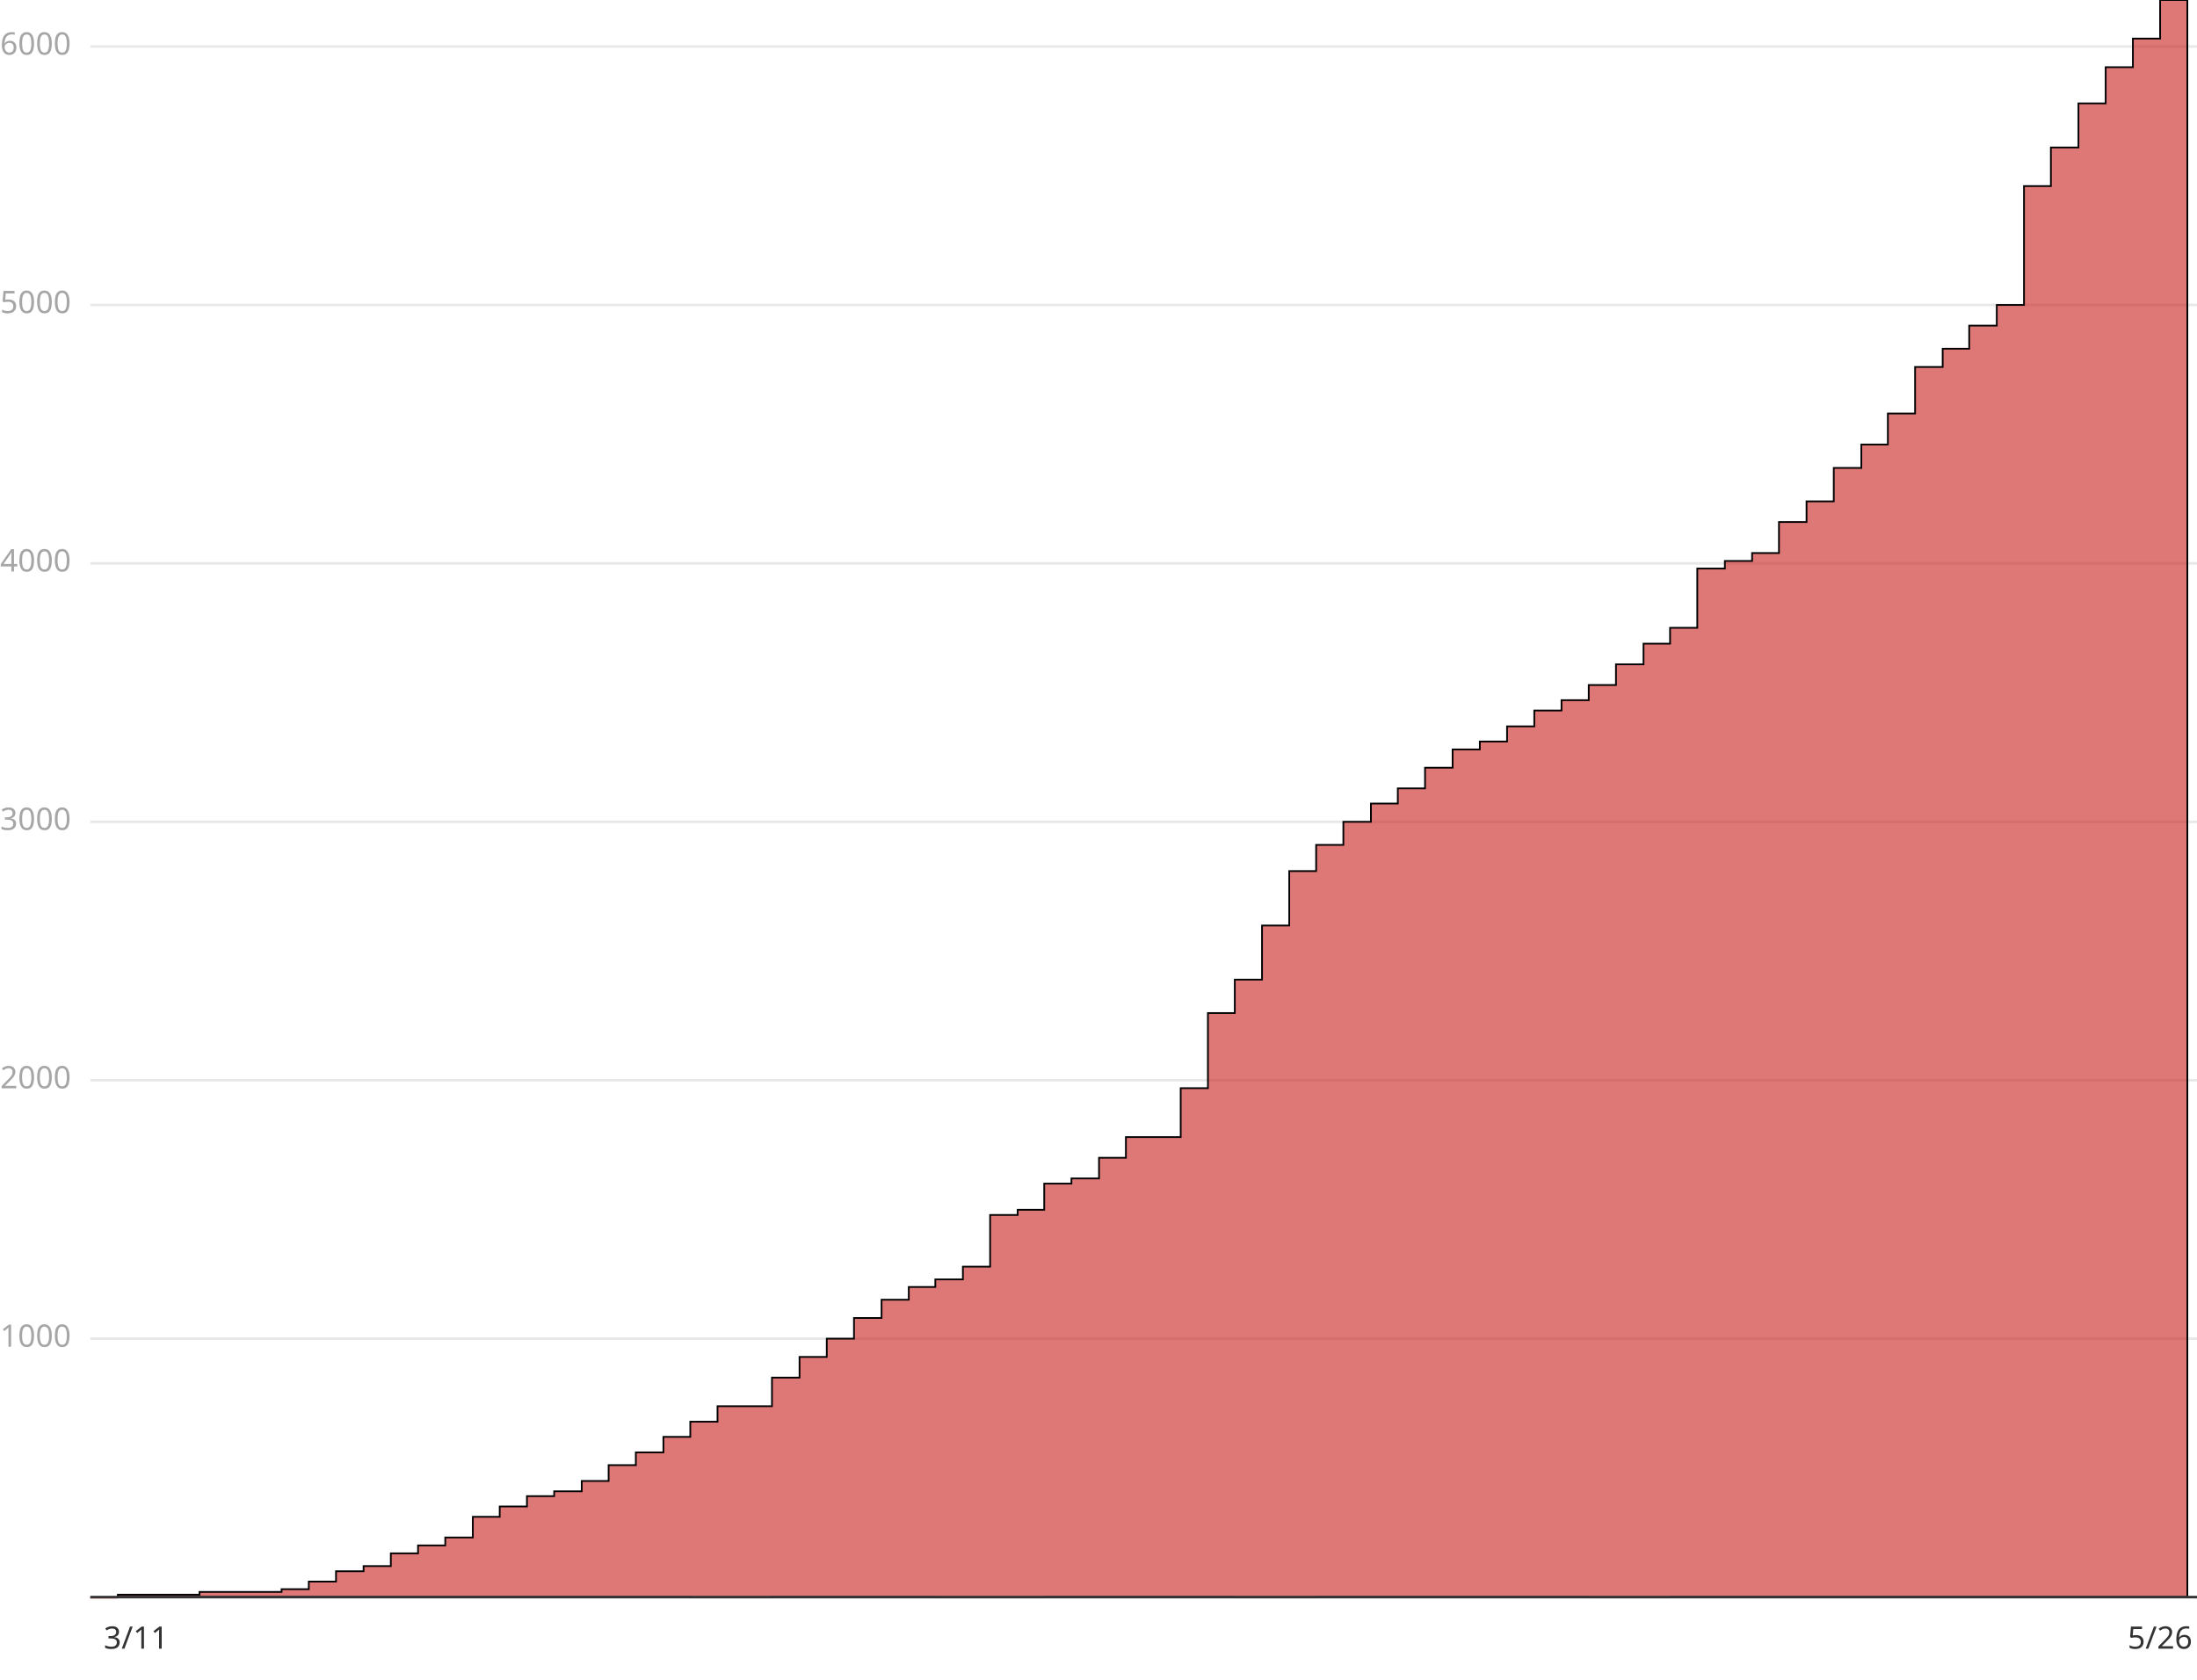
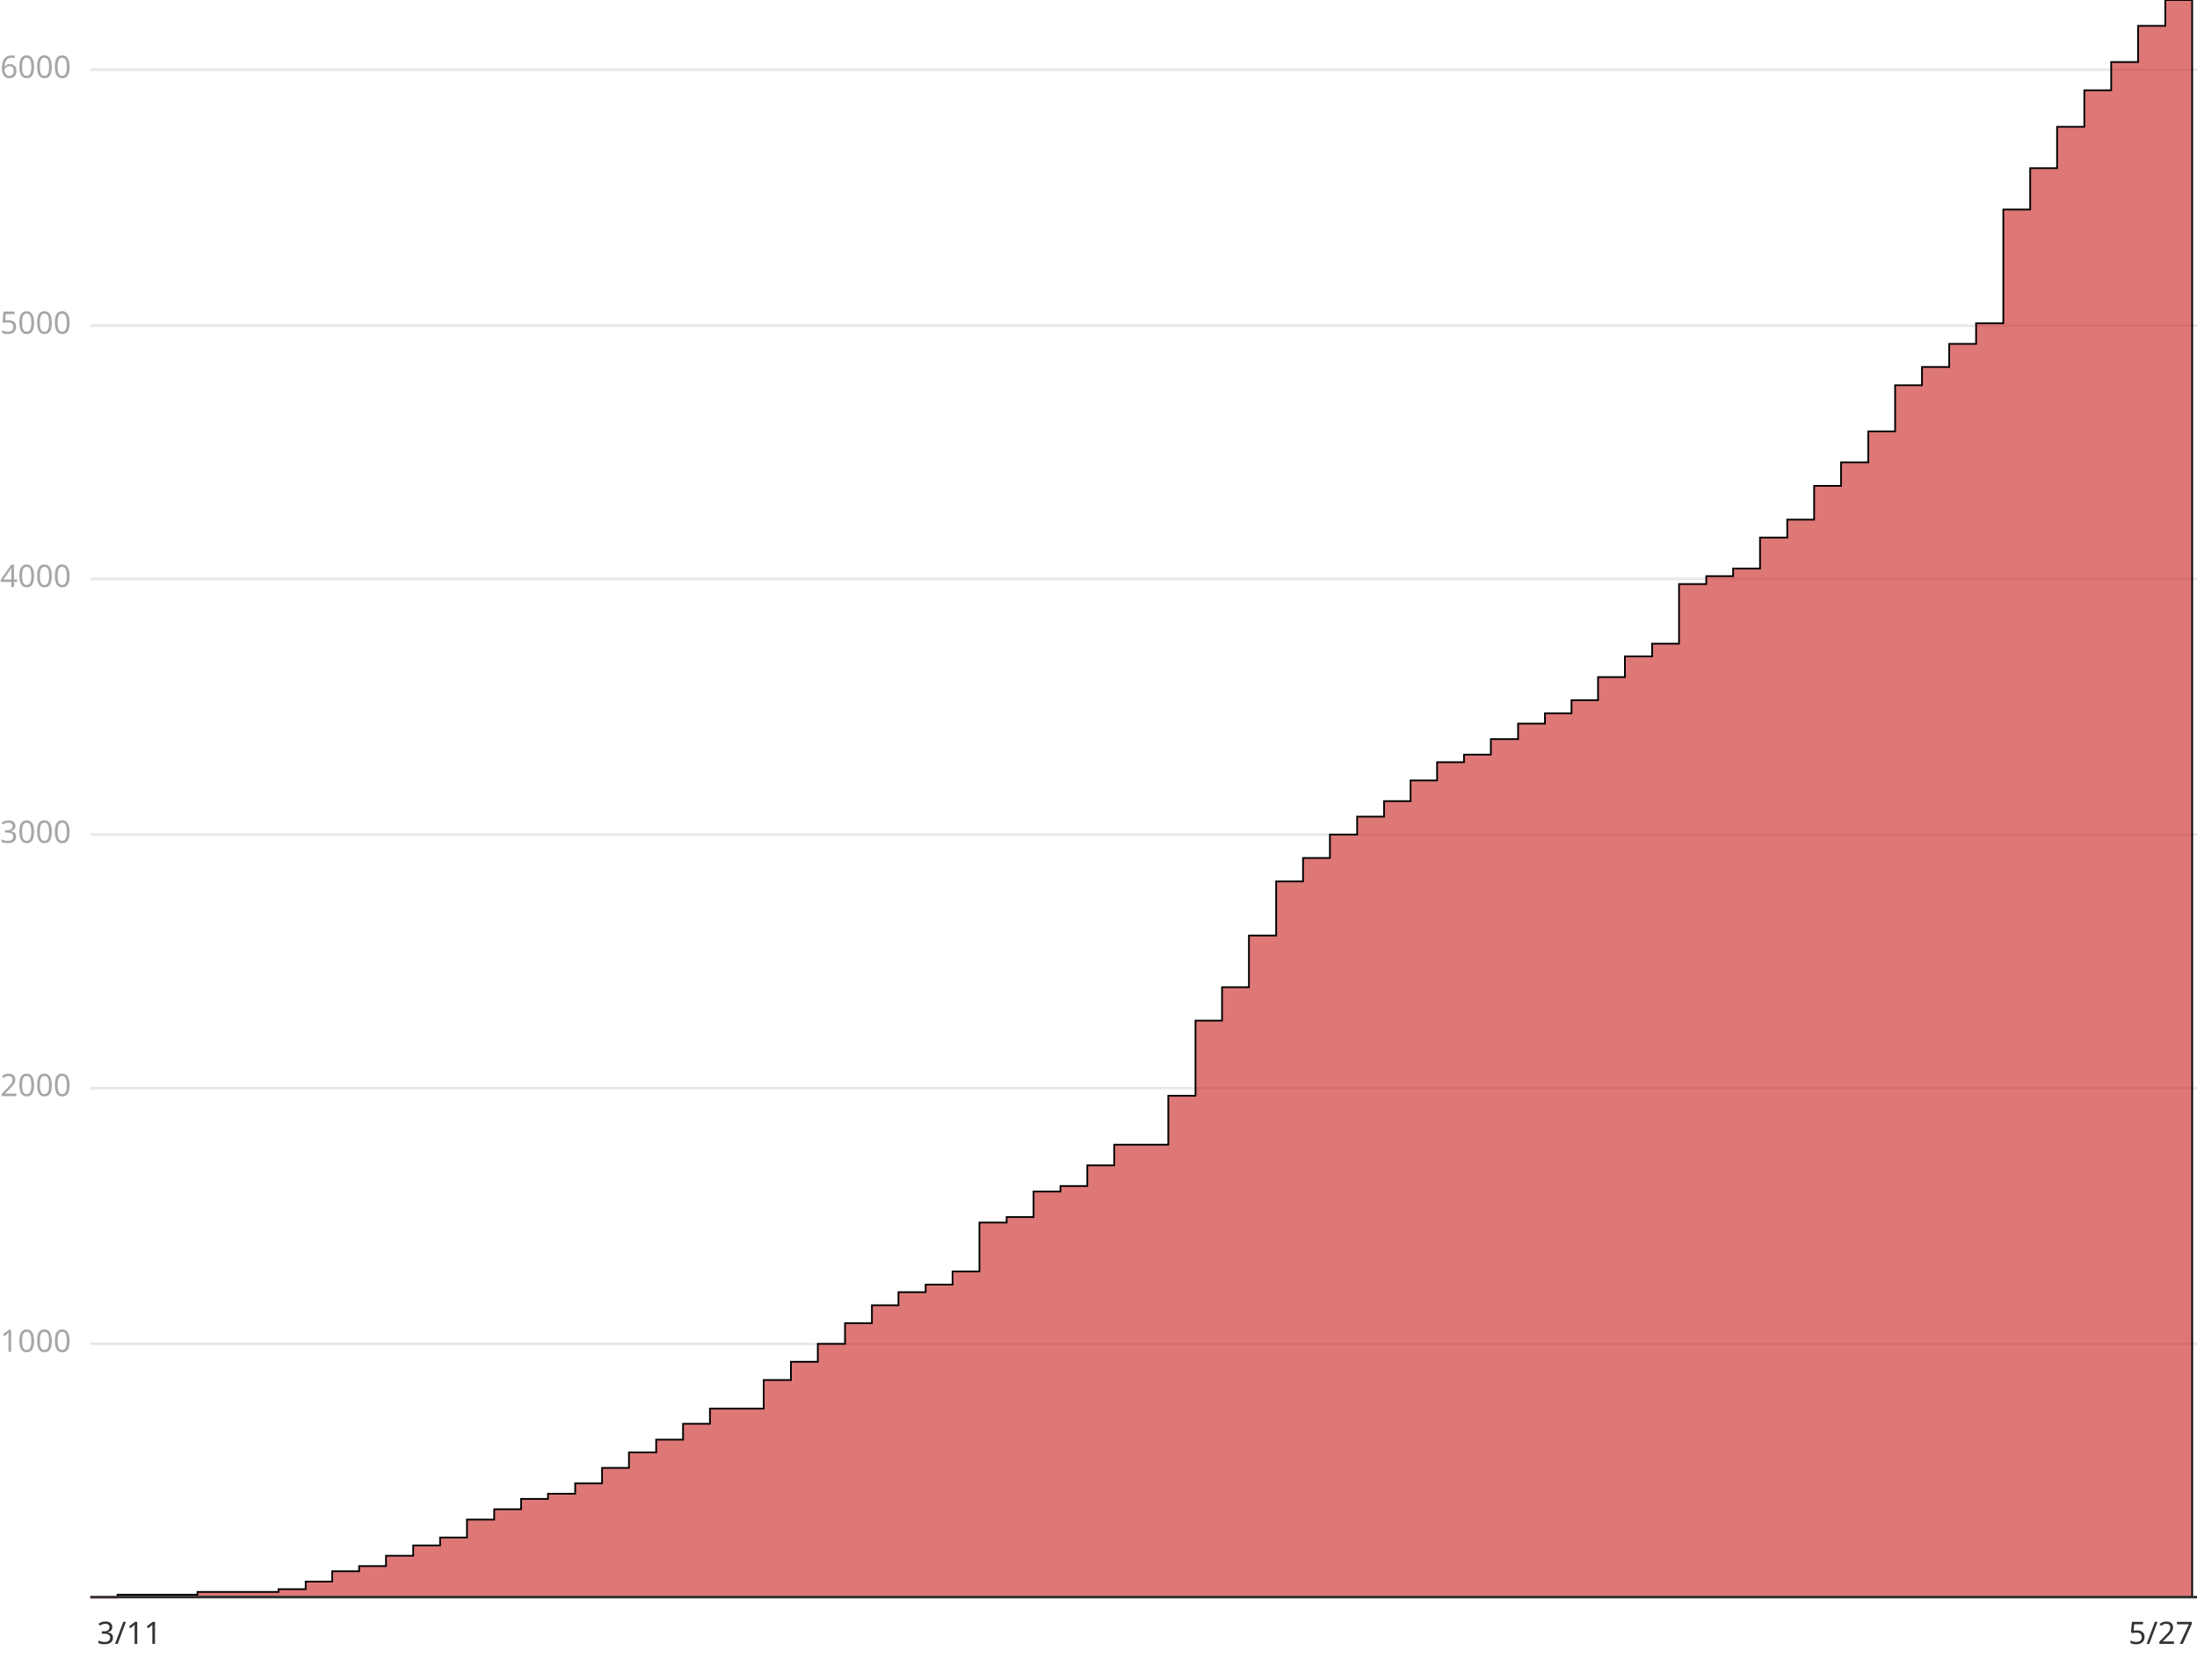
<svg xmlns="http://www.w3.org/2000/svg" xmlns:xlink="http://www.w3.org/1999/xlink" version="1.1" id="Layer_1" x="0px" y="0px" viewBox="0 0 637.5 487.5" style="enable-background:new 0 0 637.5 487.5;" xml:space="preserve">
  <style type="text/css">
	.st0{clip-path:url(#SVGID_2_);}
- 	.st1{clip-path:url(#SVGID_4_);fill:none;stroke:#E8E8E8;stroke-width:0.75;stroke-miterlimit:10;}
- 	.st2{clip-path:url(#SVGID_4_);fill:#C71E1D;}
- 	.st3{clip-path:url(#SVGID_4_);fill:#C71E1D;fill-opacity:0.6;stroke:#000000;stroke-width:0.5;stroke-miterlimit:10;}
- 	.st4{clip-path:url(#SVGID_4_);fill:none;stroke:#333333;stroke-width:0.75;stroke-miterlimit:10;}
+ 	.st1{fill:none;stroke:#E8E8E8;stroke-width:0.75;stroke-miterlimit:10;}
+ 	.st2{fill:#C71E1D;}
+ 	.st3{fill:#C71E1D;fill-opacity:0.6;stroke:#000000;stroke-width:0.5;stroke-miterlimit:10;}
+ 	.st4{fill:none;stroke:#333333;stroke-width:0.75;stroke-miterlimit:10;}
	.st5{fill:#A6A6A6;}
	.st6{font-family:'Roboto-Regular';}
	.st7{font-size:9px;}
	.st8{fill:#333333;}
</style>
  <g>
    <defs>
      <rect id="SVGID_1_" width="637.5" height="487.5" />
    </defs>
    <clipPath id="SVGID_2_">
      <use xlink:href="#SVGID_1_" style="overflow:visible;" />
    </clipPath>
    <g class="st0">
-       <defs>
-         <rect id="SVGID_3_" width="637.5" height="483" />
-       </defs>
-       <clipPath id="SVGID_4_">
-         <use xlink:href="#SVGID_3_" style="overflow:visible;" />
-       </clipPath>
-       <line class="st1" x1="26.2" y1="13.5" x2="637.5" y2="13.5" />
-       <line class="st1" x1="26.2" y1="88.5" x2="637.5" y2="88.5" />
-       <line class="st1" x1="26.2" y1="163.5" x2="637.5" y2="163.5" />
-       <line class="st1" x1="26.2" y1="238.5" x2="637.5" y2="238.5" />
-       <line class="st1" x1="26.2" y1="313.5" x2="637.5" y2="313.5" />
-       <line class="st1" x1="26.2" y1="388.5" x2="637.5" y2="388.5" />
-       <rect x="26.2" y="463.5" class="st2" width="7.9" height="0.4" />
-       <polygon class="st3" points="626.8,0 626.8,11.2 618.9,11.2 618.9,19.5 611,19.5 611,30 603.1,30 603.1,42.8 595.1,42.8 595.1,54     587.3,54 587.3,88.5 579.4,88.5 579.4,94.5 571.4,94.5 571.4,101.2 563.7,101.2 563.7,106.5 555.7,106.5 555.7,120 547.8,120     547.8,129 540.1,129 540.1,135.8 532.1,135.8 532.1,145.5 524.2,145.5 524.2,151.5 516.2,151.5 516.2,160.5 508.4,160.5     508.4,162.8 500.5,162.8 500.5,165 492.5,165 492.5,182.2 484.6,182.2 484.6,186.8 476.9,186.8 476.9,192.8 468.9,192.8     468.9,198.8 461,198.8 461,203.2 453.1,203.2 453.1,206.2 445.2,206.2 445.2,210.8 437.3,210.8 437.3,215.2 429.4,215.2     429.4,217.5 421.5,217.5 421.5,222.8 413.5,222.8 413.5,228.8 405.6,228.8 405.6,233.2 397.8,233.2 397.8,238.5 389.8,238.5     389.8,245.2 381.9,245.2 381.9,252.8 374.1,252.8 374.1,268.6 366.2,268.6 366.2,284.3 358.3,284.3 358.3,294 350.5,294     350.5,315.8 342.6,315.8 342.6,330 334.7,330 326.7,330 326.7,336 318.9,336 318.9,342 310.9,342 310.9,343.5 303,343.5     303,351.1 295.3,351.1 295.3,352.6 287.3,352.6 287.3,367.6 279.4,367.6 279.4,371.3 271.4,371.3 271.4,373.5 263.7,373.5     263.7,377.2 255.8,377.2 255.8,382.5 247.8,382.5 247.8,388.5 239.9,388.5 239.9,393.8 232,393.8 232,399.8 224,399.8 224,408.1     216.2,408.1 208.2,408.1 208.2,412.6 200.3,412.6 200.3,417 192.5,417 192.5,421.5 184.5,421.5 184.5,425.2 176.6,425.2     176.6,429.8 168.8,429.8 168.8,432.8 160.8,432.8 160.8,434.2 152.9,434.2 152.9,437.2 145,437.2 145,440.2 137.2,440.2     137.2,446.2 129.2,446.2 129.2,448.5 121.3,448.5 121.3,450.8 113.4,450.8 113.4,454.5 105.5,454.5 105.5,456 97.5,456 97.5,459     89.6,459 89.6,461.2 81.7,461.2 81.7,462 73.7,462 65.8,462 65.8,462 57.9,462 57.9,462.8 49.9,462.8 42.1,462.8 42,462.8     34.2,462.8 34.2,463.5 42,463.5 42.1,463.5 49.9,463.5 57.9,463.5 65.8,463.5 65.8,463.5 73.7,463.5 81.7,463.5 89.6,463.5     97.5,463.5 105.5,463.5 113.4,463.5 121.3,463.5 121.4,463.5 129.2,463.5 137.2,463.5 145,463.5 145.1,463.5 152.9,463.5     160.8,463.5 168.8,463.5 176.6,463.5 176.7,463.5 184.5,463.5 192.5,463.5 200.3,463.5 200.3,463.6 208.2,463.6 216.2,463.6     224.1,463.6 224.1,463.5 232,463.5 239.9,463.5 247.8,463.5 255.8,463.5 263.7,463.5 271.4,463.5 271.4,463.6 279.4,463.6     287.3,463.6 295.3,463.6 303.2,463.6 303.2,463.5 310.9,463.5 318.9,463.5 326.7,463.5 326.8,463.5 334.7,463.5 342.6,463.5     350.5,463.5 358.3,463.5 358.3,463.6 366.2,463.6 374.1,463.6 382.1,463.6 382.1,463.5 389.8,463.5 397.8,463.5 405.6,463.5     405.7,463.5 413.5,463.5 421.5,463.5 429.4,463.5 437.3,463.5 437.4,463.5 445.2,463.5 453.1,463.5 461,463.5 461,463.6     468.9,463.6 476.9,463.6 484.8,463.6 484.8,463.5 492.5,463.5 500.5,463.5 508.4,463.5 516.2,463.5 516.3,463.5 524.2,463.5     532.1,463.5 540.1,463.5 547.8,463.5 548,463.5 555.7,463.5 563.7,463.5 571.4,463.5 571.6,463.5 579.4,463.5 587.3,463.5     595.1,463.5 595.2,463.5 603.1,463.5 611,463.5 618.9,463.5 626.8,463.5 626.9,463.5 634.7,463.5 634.7,0   " />
+       <line class="st1" x1="26.2" y1="20.2" x2="637.5" y2="20.2" />
+       <line class="st1" x1="26.2" y1="94.5" x2="637.5" y2="94.5" />
+       <line class="st1" x1="26.2" y1="168" x2="637.5" y2="168" />
+       <line class="st1" x1="26.2" y1="242.2" x2="637.5" y2="242.2" />
+       <line class="st1" x1="26.2" y1="315.8" x2="637.5" y2="315.8" />
+       <line class="st1" x1="26.2" y1="390" x2="637.5" y2="390" />
+       <rect x="26.2" y="463.5" class="st2" width="7.8" height="0.4" />
+       <polygon class="st3" points="628.3,0 628.3,7.5 620.4,7.5 620.4,18 612.6,18 612.6,26.2 604.8,26.2 604.8,36.8 596.9,36.8     596.9,48.8 589.1,48.8 589.1,60.8 581.3,60.8 581.3,93.8 573.4,93.8 573.4,99.8 565.6,99.8 565.6,106.5 557.7,106.5 557.7,111.8     549.9,111.8 549.9,125.2 542.1,125.2 542.1,134.2 534.2,134.2 534.2,141 526.4,141 526.4,150.8 518.6,150.8 518.6,156 510.7,156     510.7,165 502.9,165 502.9,167.2 495.1,167.2 495.1,169.5 487.2,169.5 487.2,186.8 479.4,186.8 479.4,190.5 471.5,190.5     471.5,196.5 463.7,196.5 463.7,203.2 456,203.2 456,207 448.3,207 448.3,210 440.5,210 440.5,214.5 432.6,214.5 432.6,219     424.8,219 424.8,221.2 417,221.2 417,226.5 409.3,226.5 409.3,232.5 401.6,232.5 401.6,237 393.8,237 393.8,242.2 385.9,242.2     385.9,249 378.1,249 378.1,255.8 370.3,255.8 370.3,271.5 362.4,271.5 362.4,286.5 354.6,286.5 354.6,296.2 346.9,296.2     346.9,318 339,318 339,332.2 331.2,332.2 323.3,332.2 323.3,338.2 315.5,338.2 315.5,344.2 307.7,344.2 307.7,345.8 299.9,345.8     299.9,353.2 292.1,353.2 292.1,354.8 284.2,354.8 284.2,369 276.4,369 276.4,372.8 268.6,372.8 268.6,375 260.7,375 260.7,378.8     253,378.8 253,384 245.2,384 245.2,390 237.3,390 237.3,395.2 229.5,395.2 229.5,400.5 221.6,400.5 221.6,408.8 213.8,408.8     206,408.8 206,413.2 198.2,413.2 198.2,417.8 190.4,417.8 190.4,421.5 182.5,421.5 182.5,426 174.7,426 174.7,430.5 166.9,430.5     166.9,433.5 159,433.5 159,435 151.2,435 151.2,438 143.4,438 143.4,441 135.5,441 135.5,446.2 127.7,446.2 127.7,448.5     119.9,448.5 119.9,451.5 112,451.5 112,454.5 104.2,454.5 104.2,456 96.4,456 96.4,459 88.7,459 88.7,461.2 80.8,461.2 80.8,462     73,462 65.2,462 57.3,462 57.3,462.8 49.7,462.8 49.5,462.8 41.9,462.8 41.8,462.8 34.1,462.8 34.1,463.5 41.8,463.5 41.9,463.5     49.5,463.5 49.7,463.5 57.3,463.5 65.2,463.5 73,463.5 80.8,463.5 88.7,463.5 96.4,463.5 96.5,463.5 104.2,463.5 104.3,463.5     112,463.5 119.9,463.5 127.7,463.5 135.5,463.5 143.4,463.5 151.2,463.5 159,463.5 159,463.5 166.9,463.5 174.7,463.5     182.5,463.5 190.4,463.5 198.2,463.5 206,463.5 206,463.5 213.8,463.5 221.6,463.5 229.5,463.5 237.3,463.5 245.2,463.5     253,463.5 260.7,463.5 260.8,463.5 268.6,463.5 276.4,463.5 284.2,463.5 292.1,463.5 299.9,463.5 307.7,463.5 307.7,463.5     315.5,463.5 315.6,463.5 323.3,463.5 331.2,463.5 339,463.5 346.9,463.5 354.6,463.5 354.7,463.5 362.4,463.5 362.5,463.5     370.3,463.5 378.1,463.5 385.9,463.5 393.8,463.5 401.6,463.5 409.3,463.5 409.4,463.5 417,463.5 417.1,463.5 424.8,463.5     432.6,463.5 440.5,463.5 448.3,463.5 456,463.5 456.2,463.5 463.7,463.5 463.8,463.5 471.5,463.5 479.4,463.5 487.2,463.5     495.1,463.5 502.9,463.5 510.7,463.5 518.6,463.5 526.4,463.5 534.2,463.5 542.1,463.5 549.9,463.5 557.7,463.5 565.6,463.5     565.6,463.5 573.4,463.5 581.3,463.5 589.1,463.5 596.9,463.5 604.8,463.5 612.6,463.5 612.6,463.5 620.4,463.5 628.3,463.5     636.1,463.5 636.1,0   " />
      <line class="st4" x1="26.2" y1="463.5" x2="637.5" y2="463.5" />
    </g>
    <g class="st0">
-       <text transform="matrix(1 0 0 1 3.515625e-02 390.8496)" class="st5 st6 st7">1000</text>
+       <text transform="matrix(1 0 0 1 3.515625e-02 392.3496)" class="st5 st6 st7">1000</text>
    </g>
    <g class="st0">
-       <text transform="matrix(1 0 0 1 3.515625e-02 315.8496)" class="st5 st6 st7">2000</text>
+       <text transform="matrix(1 0 0 1 3.515625e-02 318.0996)" class="st5 st6 st7">2000</text>
    </g>
    <g class="st0">
-       <text transform="matrix(1 0 0 1 3.515625e-02 240.8496)" class="st5 st6 st7">3000</text>
+       <text transform="matrix(1 0 0 1 3.515625e-02 244.5996)" class="st5 st6 st7">3000</text>
    </g>
    <g class="st0">
-       <text transform="matrix(1 0 0 1 3.515625e-02 165.8496)" class="st5 st6 st7">4000</text>
+       <text transform="matrix(1 0 0 1 3.515625e-02 170.3496)" class="st5 st6 st7">4000</text>
    </g>
    <g class="st0">
-       <text transform="matrix(1 0 0 1 3.515625e-02 90.8496)" class="st5 st6 st7">5000</text>
+       <text transform="matrix(1 0 0 1 3.515625e-02 96.8496)" class="st5 st6 st7">5000</text>
    </g>
    <g class="st0">
-       <text transform="matrix(1 0 0 1 3.515625e-02 15.8496)" class="st5 st6 st7">6000</text>
+       <text transform="matrix(1 0 0 1 3.515625e-02 22.5996)" class="st5 st6 st7">6000</text>
    </g>
  </g>
  <g>
-     <text transform="matrix(1 0 0 1 617.3654 478.4714)" class="st8 st6 st7">5/26</text>
+     <text transform="matrix(1 0 0 1 617.6415 477.0929)" class="st8 st6 st7">5/27</text>
  </g>
  <g>
-     <text transform="matrix(1 0 0 1 30.0915 478.4716)" class="st8 st6 st7">3/11</text>
+     <text transform="matrix(1 0 0 1 28.1428 477.0927)" class="st8 st6 st7">3/11</text>
  </g>
</svg>
